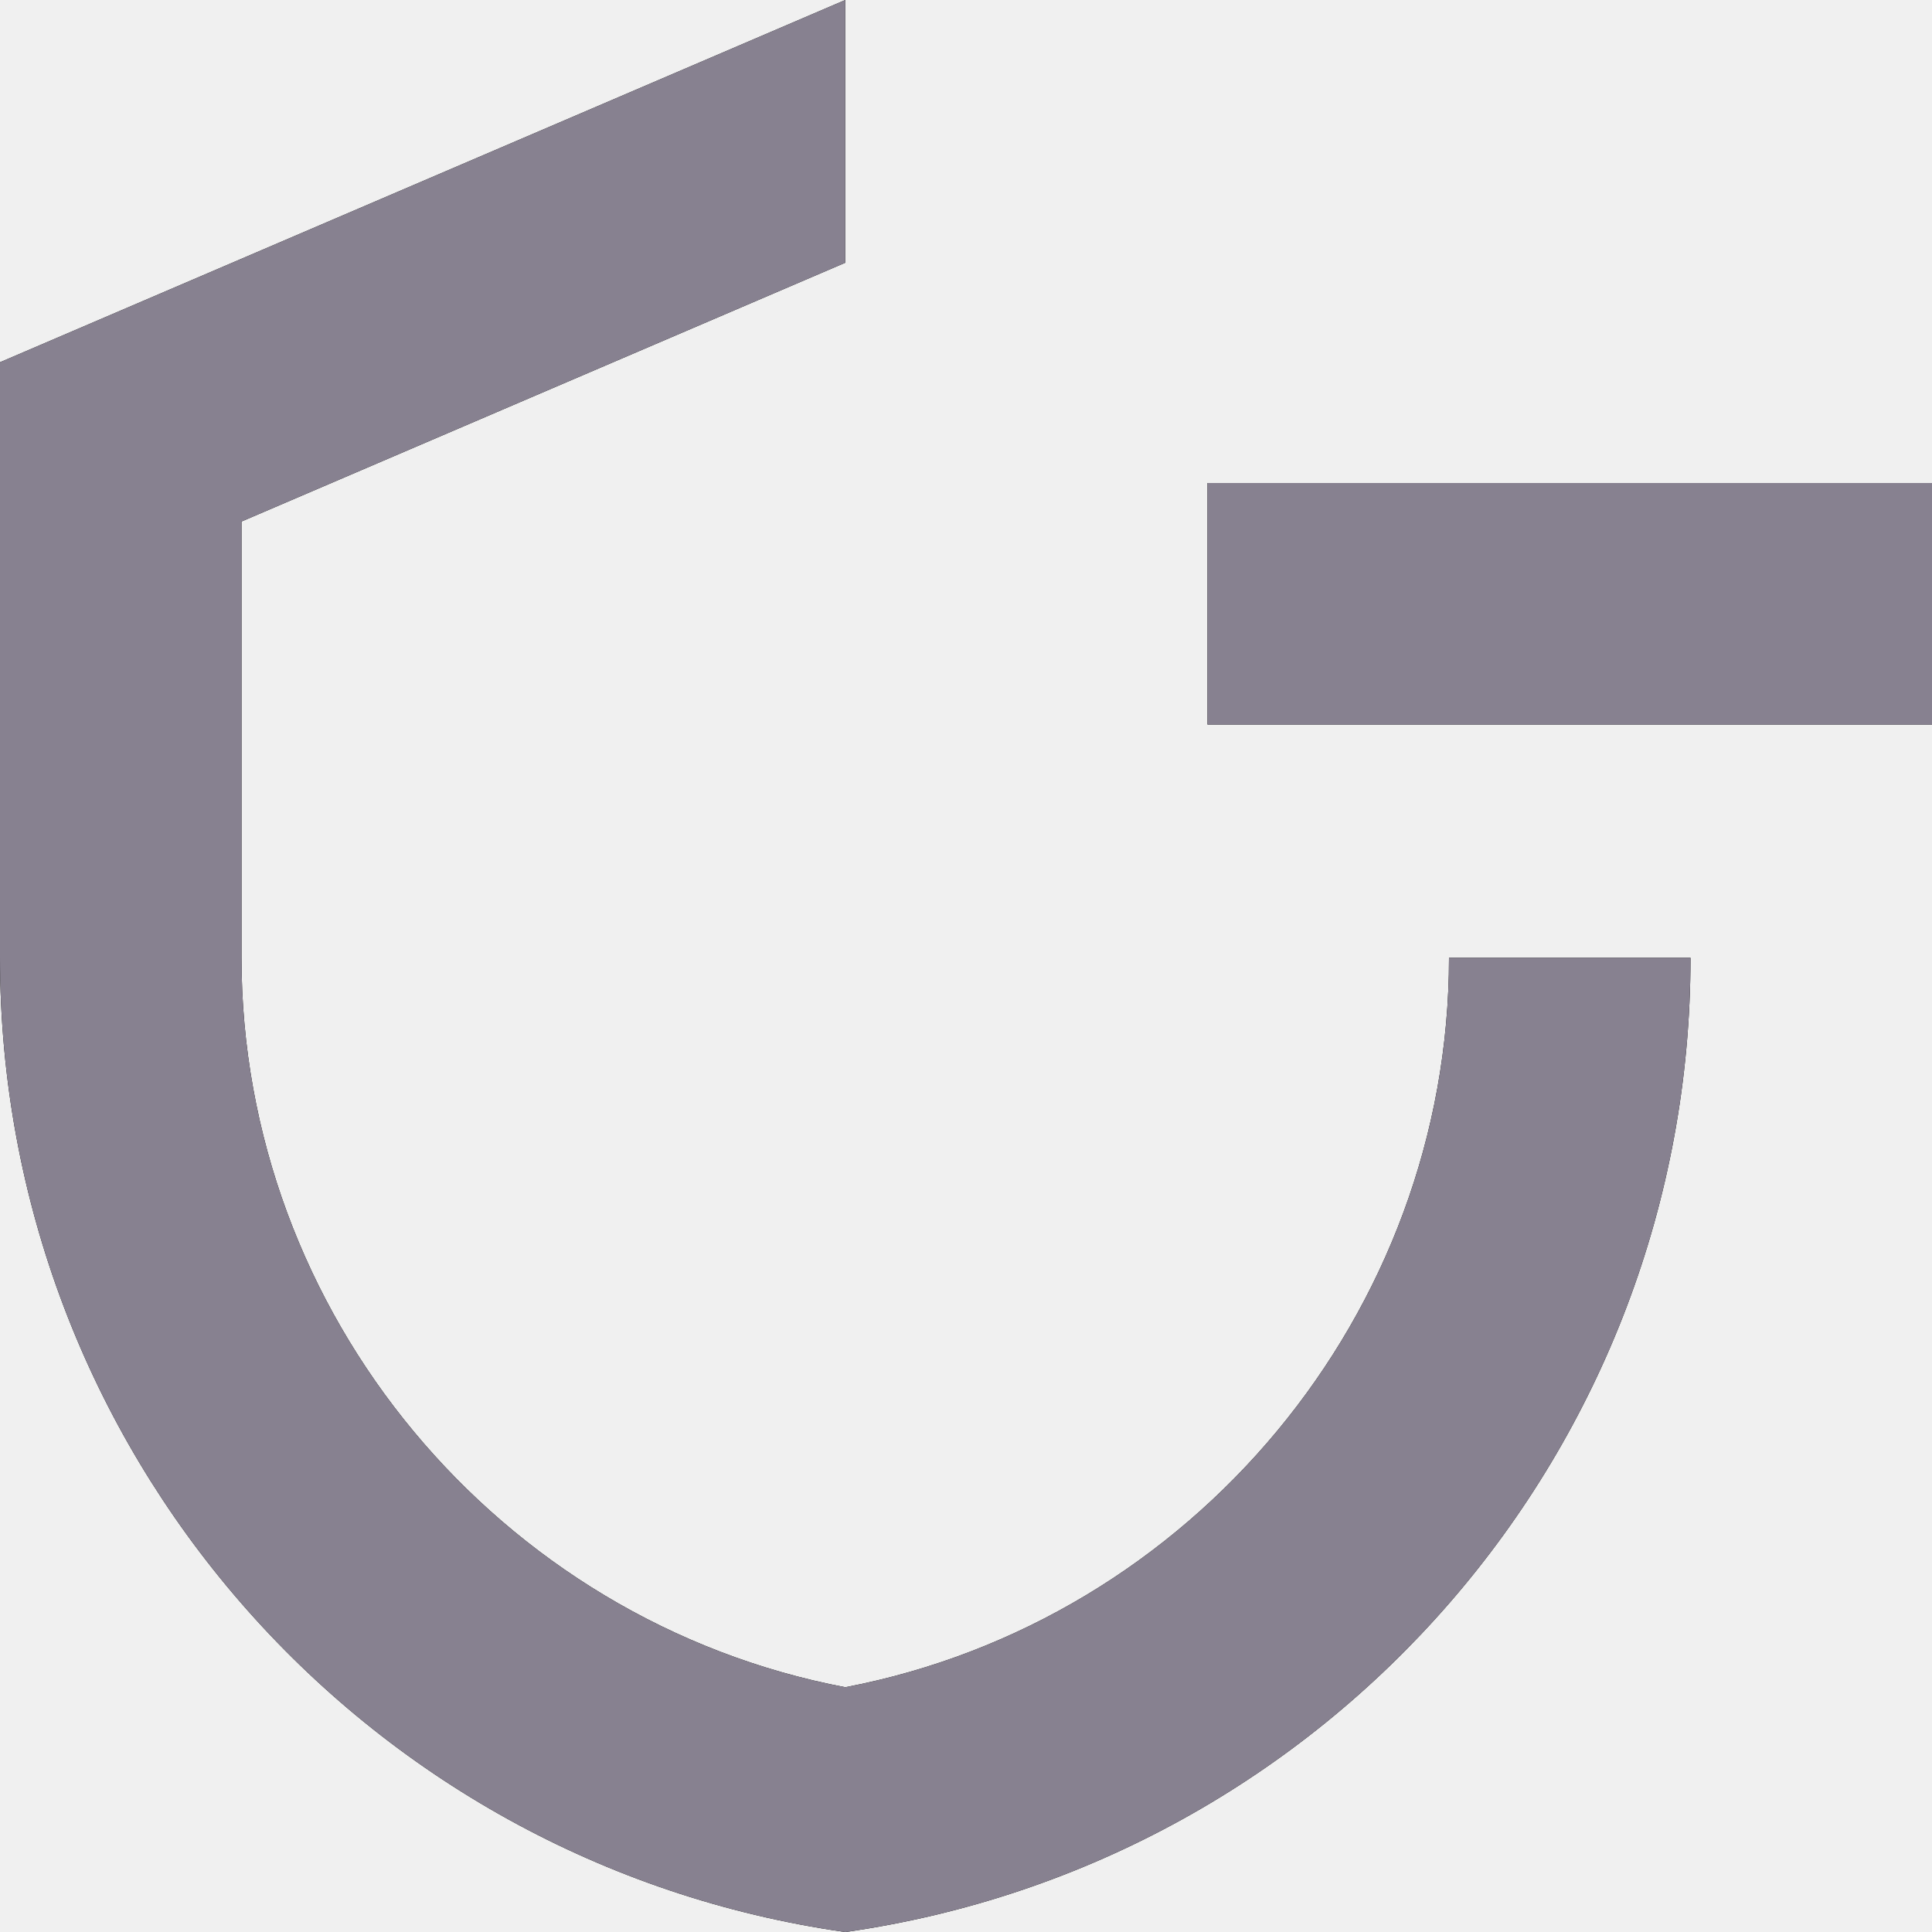
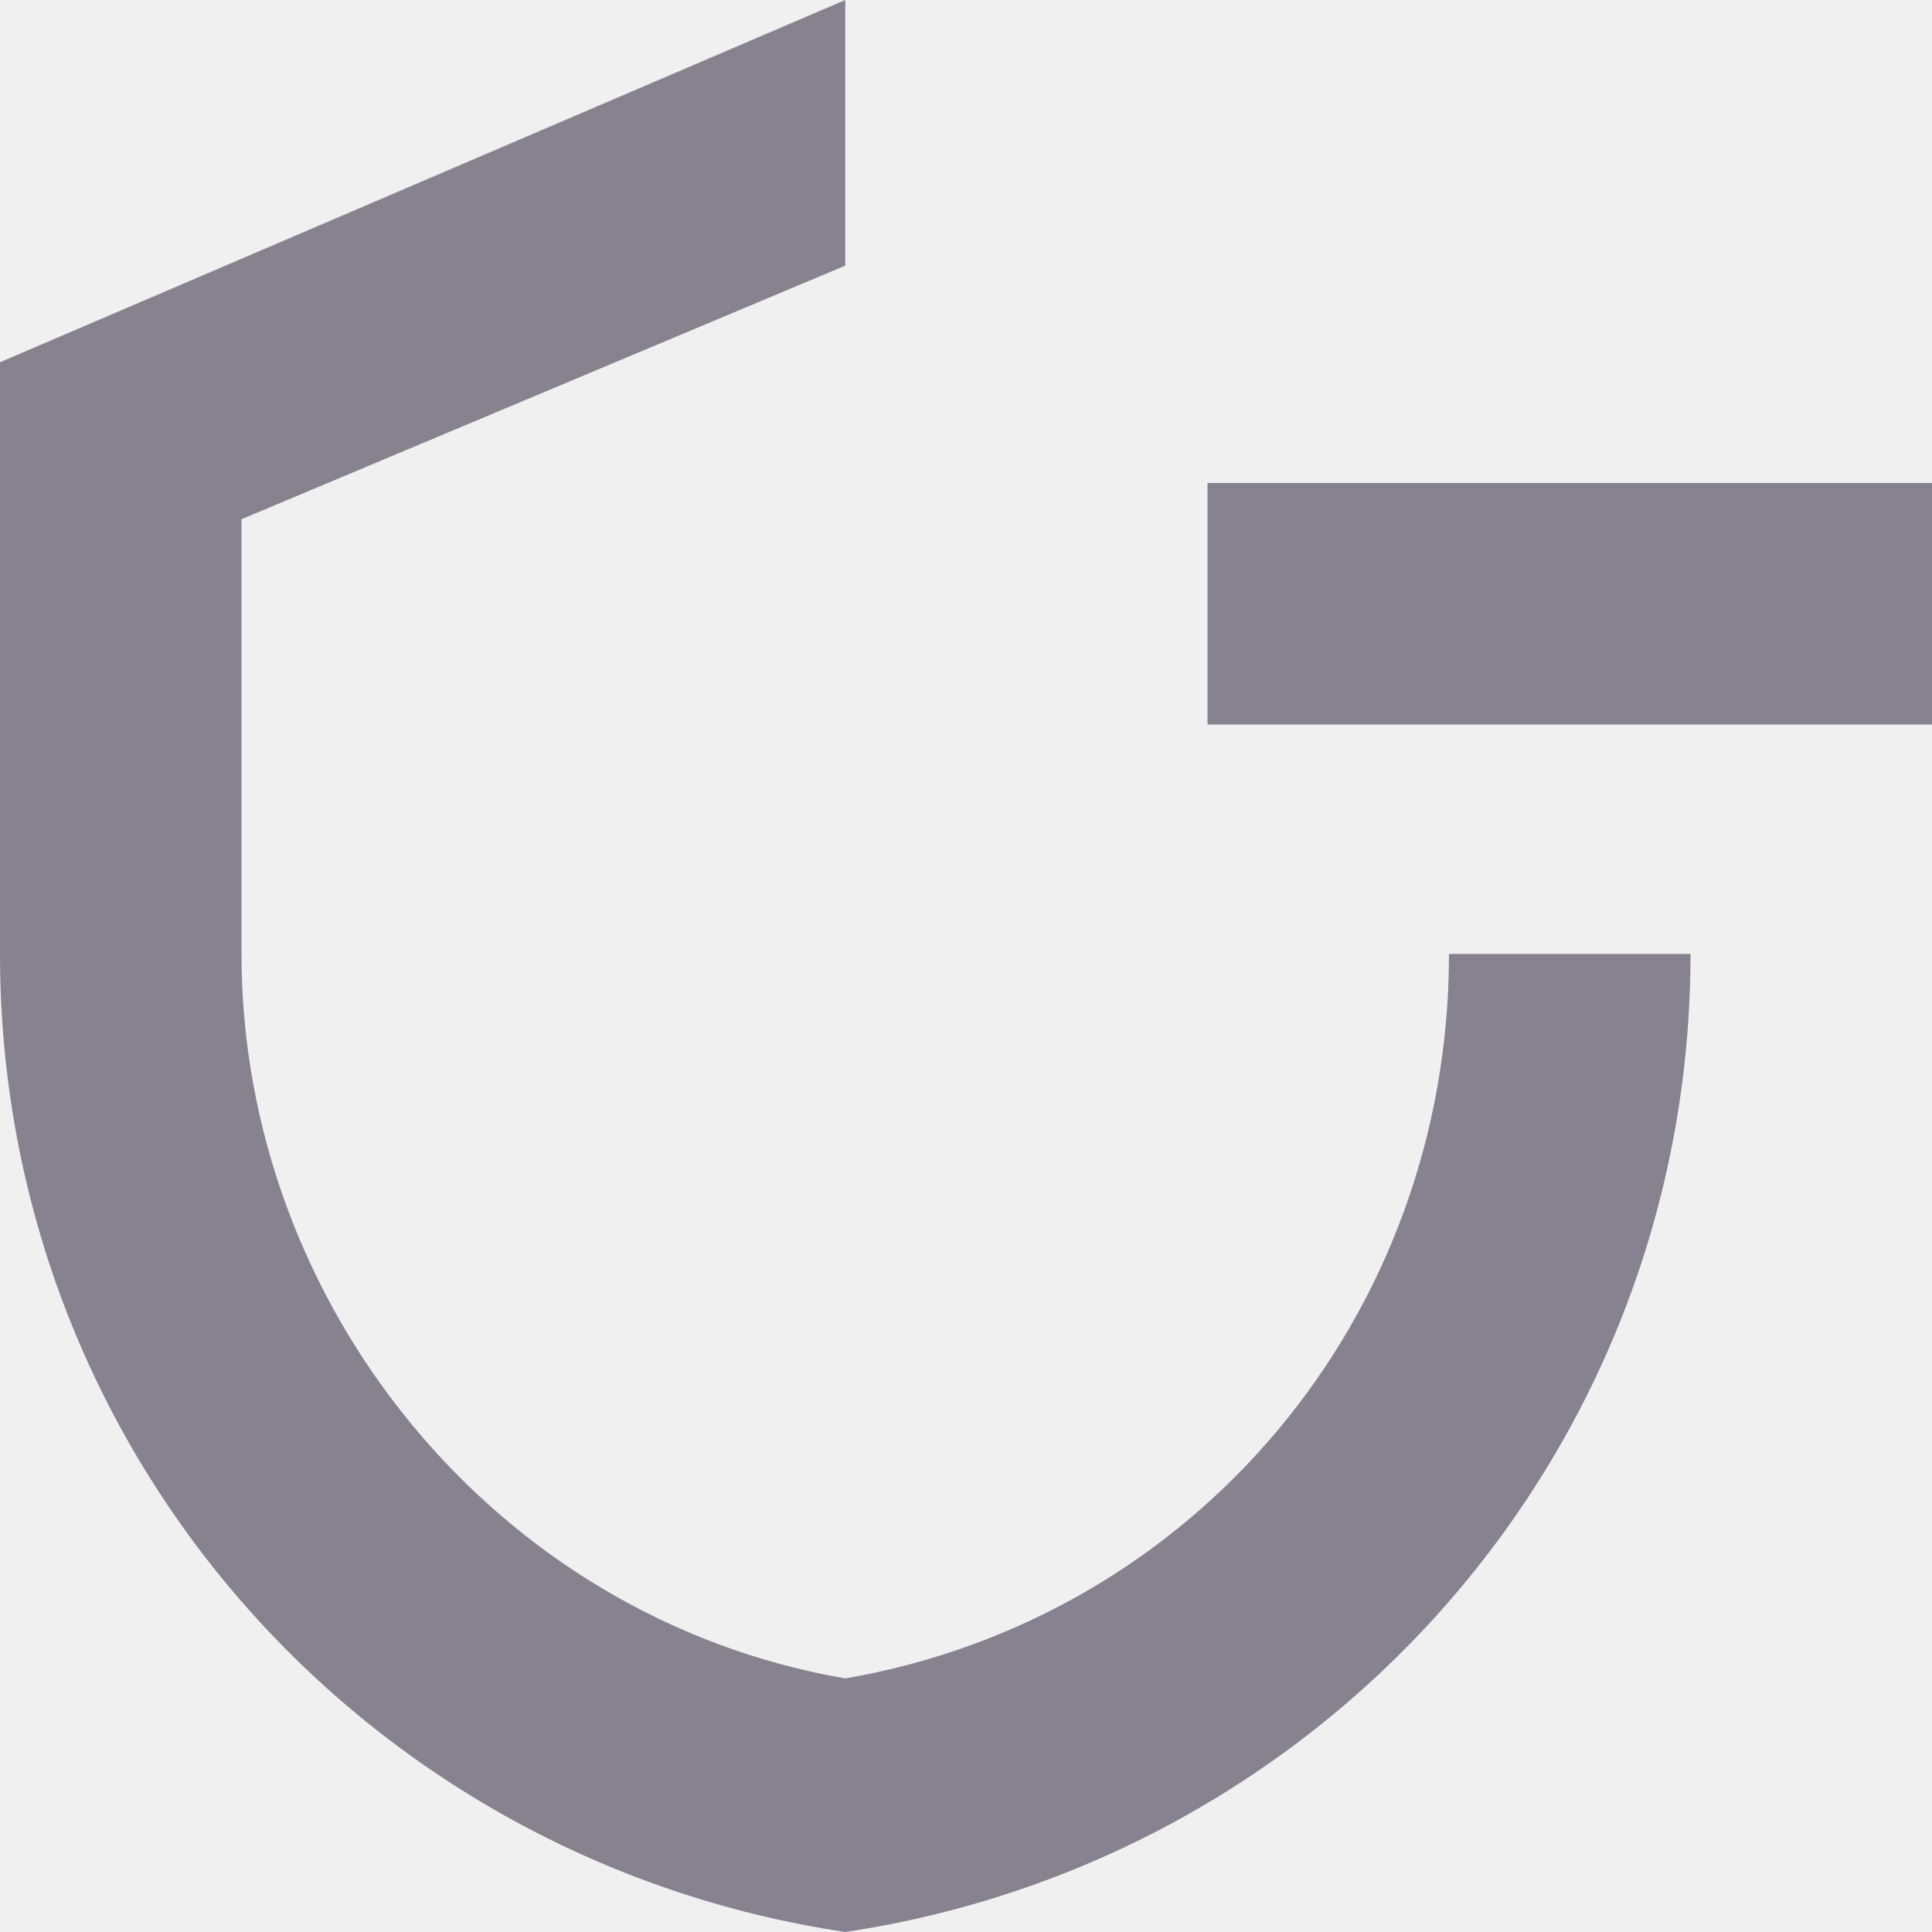
- <svg xmlns="http://www.w3.org/2000/svg" xmlns:xlink="http://www.w3.org/1999/xlink" width="16" height="16" viewBox="0 0 16 16">
-   <defs>
-     <path id="2bomq74exa" d="M10 6h6V4h-6v2zm2 1.932h2c0 4.055-2.982 7.494-6.997 8.068h-.006C2.982 15.426 0 11.987 0 7.932V3l7-3v2.176L2 4.319v3.613c0 2.945 2.13 5.494 5 6.041 2.871-.549 5-3.097 5-6.041z" />
-   </defs>
-   <g fill="none" fill-rule="evenodd">
-     <mask id="vzgvlgau6b" fill="#fff">
-       <use xlink:href="#2bomq74exa" />
-     </mask>
-     <use fill="#000" xlink:href="#2bomq74exa" />
-     <g fill="#878190" mask="url(#vzgvlgau6b)">
-       <path d="M0 0H16V16H0z" />
-     </g>
-   </g>
+ <svg xmlns="http://www.w3.org/2000/svg" version="1.1" id="Layer_1" x="0px" y="0px" viewBox="0 0 16 16" style="enable-background:new 0 0 16 16;" xml:space="preserve">
+   <path style="fill-rule:evenodd;clip-rule:evenodd;fill:#878190;" d="M12,7.9h2c0,4.1-3,7.5-7,8.1h0h0c-4-0.6-7-4-7-8.1V3l7-3v2.2  L2,4.3v3.6c0,2.9,2.1,5.5,5,6C9.9,13.4,12,10.9,12,7.9z M10,6h6V4h-6V6z" />
</svg>
